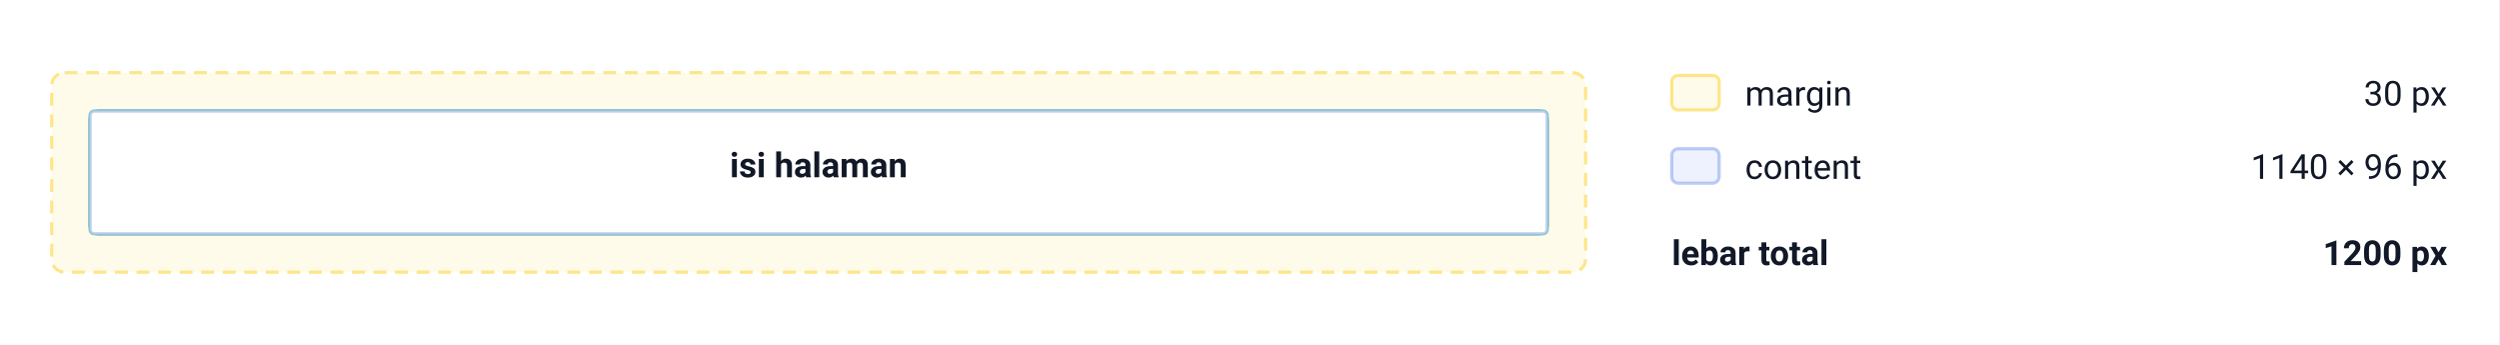
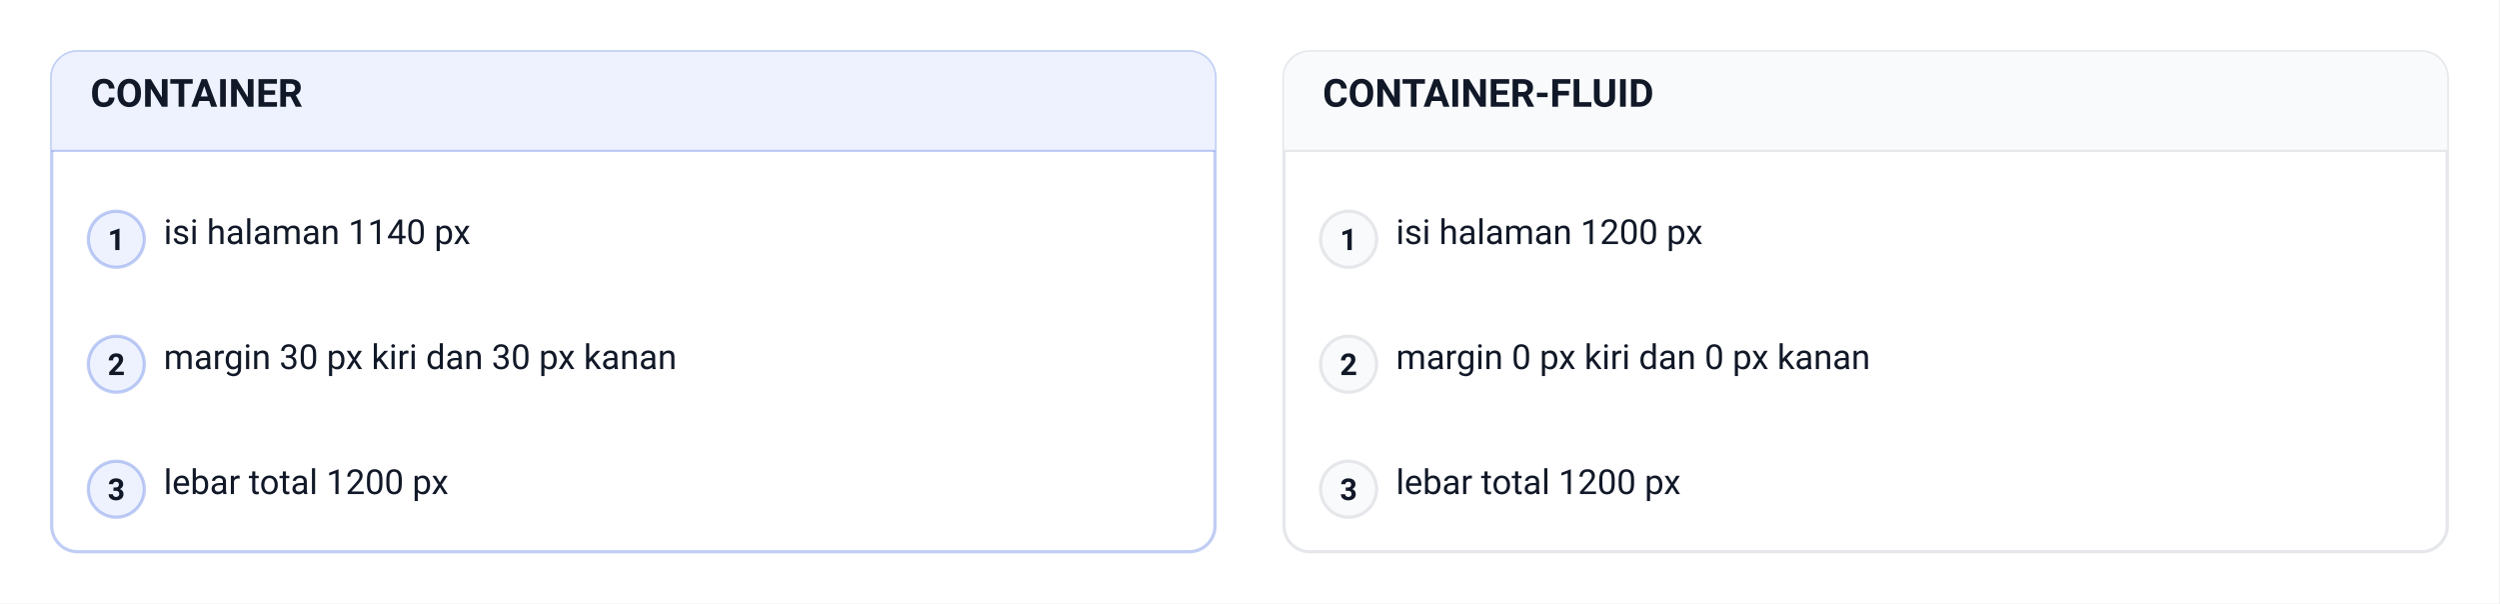
- <svg xmlns="http://www.w3.org/2000/svg" viewBox="0 0 1160 160" width="1160" height="160" role="img" aria-label="Container di layar 1200 piksel: content isi halaman 1140 x 96 piksel dengan margin kiri dan kanan masing-masing 30 piksel, jadi lebar total 1200 piksel.">
+ <svg xmlns="http://www.w3.org/2000/svg" viewBox="0 0 1160 280" width="1160" height="280" role="img" aria-label="Dua panel sejajar di layar 1200 piksel: .container mengisi 1140 piksel dengan margin 30 piksel kiri dan 30 piksel kanan sehingga lebar totalnya 1200 piksel, sedangkan .container-fluid mengisi 1200 piksel penuh dengan margin 0 piksel dan lebar total 1200 piksel.">
  <defs>
    <marker id="a-neutral" viewBox="0 0 10 10" refX="9" refY="5" markerWidth="6" markerHeight="6" orient="auto-start-reverse">
      <path d="M0 0 L10 5 L0 10 z" fill="#111827" />
    </marker>
    <marker id="a-acc" viewBox="0 0 10 10" refX="9" refY="5" markerWidth="6" markerHeight="6" orient="auto-start-reverse">
      <path d="M0 0 L10 5 L0 10 z" fill="#1d4ed8" />
    </marker>
    <marker id="a-ink" viewBox="0 0 10 10" refX="9" refY="5" markerWidth="6" markerHeight="6" orient="auto-start-reverse">
      <path d="M0 0 L10 5 L0 10 z" fill="#ffffff" />
    </marker>
    <marker id="a-code" viewBox="0 0 10 10" refX="9" refY="5" markerWidth="6" markerHeight="6" orient="auto-start-reverse">
      <path d="M0 0 L10 5 L0 10 z" fill="#111827" />
    </marker>
    <marker id="a-red" viewBox="0 0 10 10" refX="9" refY="5" markerWidth="6" markerHeight="6" orient="auto-start-reverse">
      <path d="M0 0 L10 5 L0 10 z" fill="#b91c1c" />
    </marker>
    <marker id="a-green" viewBox="0 0 10 10" refX="9" refY="5" markerWidth="6" markerHeight="6" orient="auto-start-reverse">
      <path d="M0 0 L10 5 L0 10 z" fill="#15803d" />
    </marker>
    <marker id="a-amber" viewBox="0 0 10 10" refX="9" refY="5" markerWidth="6" markerHeight="6" orient="auto-start-reverse">
      <path d="M0 0 L10 5 L0 10 z" fill="#b45309" />
    </marker>
    <marker id="a-slate" viewBox="0 0 10 10" refX="9" refY="5" markerWidth="6" markerHeight="6" orient="auto-start-reverse">
      <path d="M0 0 L10 5 L0 10 z" fill="#94a3b8" />
    </marker>
    <filter id="softShadow" x="-20%" y="-20%" width="140%" height="140%">
      <feDropShadow dx="0" dy="1" stdDeviation="1.6" flood-color="#000" flood-opacity="0.06" />
    </filter>
  </defs>
  <style>.t{font-family:-apple-system, BlinkMacSystemFont, 'Segoe UI', Roboto, 'Helvetica Neue', Arial, 'Noto Sans', sans-serif;fill:#111827}.m{font-family:ui-monospace, SFMono-Regular, 'SF Mono', Menlo, Consolas, 'Liberation Mono', monospace;fill:#111827}.mu{fill:#6b7280}.mid{text-anchor:middle}.end{text-anchor:end}.b6{font-weight:600}.b7{font-weight:700}.s13{font-size:13px}.s14{font-size:14px}.s15{font-size:15px}.s16{font-size:16px}.s17{font-size:17px}.s18{font-size:18px}.s19{font-size:19px}.s20{font-size:20px}.s22{font-size:22px}.s24{font-size:24px}</style>
-   <rect x="0" y="0" width="1160" height="160" fill="#ffffff" />
-   <rect x="24" y="33.72" width="712" height="92.56" rx="6" fill="#fffbeb" stroke="#fde68a" stroke-width="1.5" stroke-dasharray="6 4" />
-   <rect x="41.8" y="51.52" width="676.4" height="56.96" rx="4" fill="#e5e7eb" stroke="#6b7280" stroke-width="1.5" />
-   <rect x="41.8" y="51.52" width="676.4" height="56.96" rx="2" fill="#f0fdf4" stroke="#bbf7d0" stroke-width="1.5" />
-   <rect x="41.8" y="51.52" width="676.4" height="56.96" rx="2" fill="#ffffff" stroke="rgba(29,78,216,0.28)" stroke-width="1.5" />
-   <text class="t s16 b7 mid " x="380" y="82.24">isi halaman</text>
-   <rect x="776" y="35" width="22" height="16" rx="3" fill="#fffbeb" stroke="#fde68a" stroke-width="1.5" />
-   <text class="t s16   " x="810" y="49">margin</text>
-   <text class="t s16  end " x="1136" y="49" fill="#6b7280">30 px</text>
-   <rect x="776" y="69" width="22" height="16" rx="3" fill="#eef2ff" stroke="rgba(29,78,216,0.28)" stroke-width="1.5" />
-   <text class="t s16   " x="810" y="83">content</text>
-   <text class="t s16  end " x="1136" y="83" fill="#6b7280">1140 × 96 px</text>
-   <text class="t s16 b7  " x="776" y="123">lebar total</text>
-   <text class="t s16 b7 end " x="1136" y="123" fill="#1d4ed8">1200 px</text>
+   <rect x="0" y="0" width="1160" height="280" fill="#ffffff" />
+   <rect x="24" y="24" width="540" height="232" rx="12" fill="#ffffff" stroke="rgba(29,78,216,0.28)" stroke-width="1.5" />
+   <path d="M24 36 a12 12 0 0 1 12 -12 h516 a12 12 0 0 1 12 12 v34 h-540 z" fill="#eef2ff" />
+   <line x1="24" y1="70" x2="564" y2="70" stroke="rgba(29,78,216,0.28)" stroke-width="1" />
+   <text class="t s18 b7  " x="42" y="49.52" fill="#1d4ed8">CONTAINER</text>
+   <circle cx="54" cy="111" r="13" fill="#eef2ff" stroke="rgba(29,78,216,0.28)" stroke-width="1.5" />
+   <text class="t s14 b7 mid " x="54" y="116.04" fill="#1d4ed8">1</text>
+   <text class="t s16   " x="76" y="113.24">isi halaman 1140 px</text>
+   <circle cx="54" cy="169" r="13" fill="#eef2ff" stroke="rgba(29,78,216,0.28)" stroke-width="1.5" />
+   <text class="t s14 b7 mid " x="54" y="174.04" fill="#1d4ed8">2</text>
+   <text class="t s16   " x="76" y="171.24">margin 30 px kiri dan 30 px kanan</text>
+   <circle cx="54" cy="227" r="13" fill="#eef2ff" stroke="rgba(29,78,216,0.28)" stroke-width="1.5" />
+   <text class="t s14 b7 mid " x="54" y="232.04" fill="#1d4ed8">3</text>
+   <text class="t s16   " x="76" y="229.24">lebar total 1200 px</text>
+   <rect x="596" y="24" width="540" height="232" rx="12" fill="#ffffff" stroke="#e5e7eb" stroke-width="1.5" />
+   <path d="M596 36 a12 12 0 0 1 12 -12 h516 a12 12 0 0 1 12 12 v34 h-540 z" fill="#f8fafc" />
+   <line x1="596" y1="70" x2="1136" y2="70" stroke="#e5e7eb" stroke-width="1" />
+   <text class="t s18 b7  " x="614" y="49.52">CONTAINER-FLUID</text>
+   <circle cx="626" cy="111" r="13" fill="#f8fafc" stroke="#e5e7eb" stroke-width="1.5" />
+   <text class="t s14 b7 mid " x="626" y="116.04" fill="#111827">1</text>
+   <text class="t s16   " x="648" y="113.24">isi halaman 1200 px</text>
+   <circle cx="626" cy="169" r="13" fill="#f8fafc" stroke="#e5e7eb" stroke-width="1.5" />
+   <text class="t s14 b7 mid " x="626" y="174.04" fill="#111827">2</text>
+   <text class="t s16   " x="648" y="171.24">margin 0 px kiri dan 0 px kanan</text>
+   <circle cx="626" cy="227" r="13" fill="#f8fafc" stroke="#e5e7eb" stroke-width="1.5" />
+   <text class="t s14 b7 mid " x="626" y="232.04" fill="#111827">3</text>
+   <text class="t s16   " x="648" y="229.24">lebar total 1200 px</text>
</svg>
